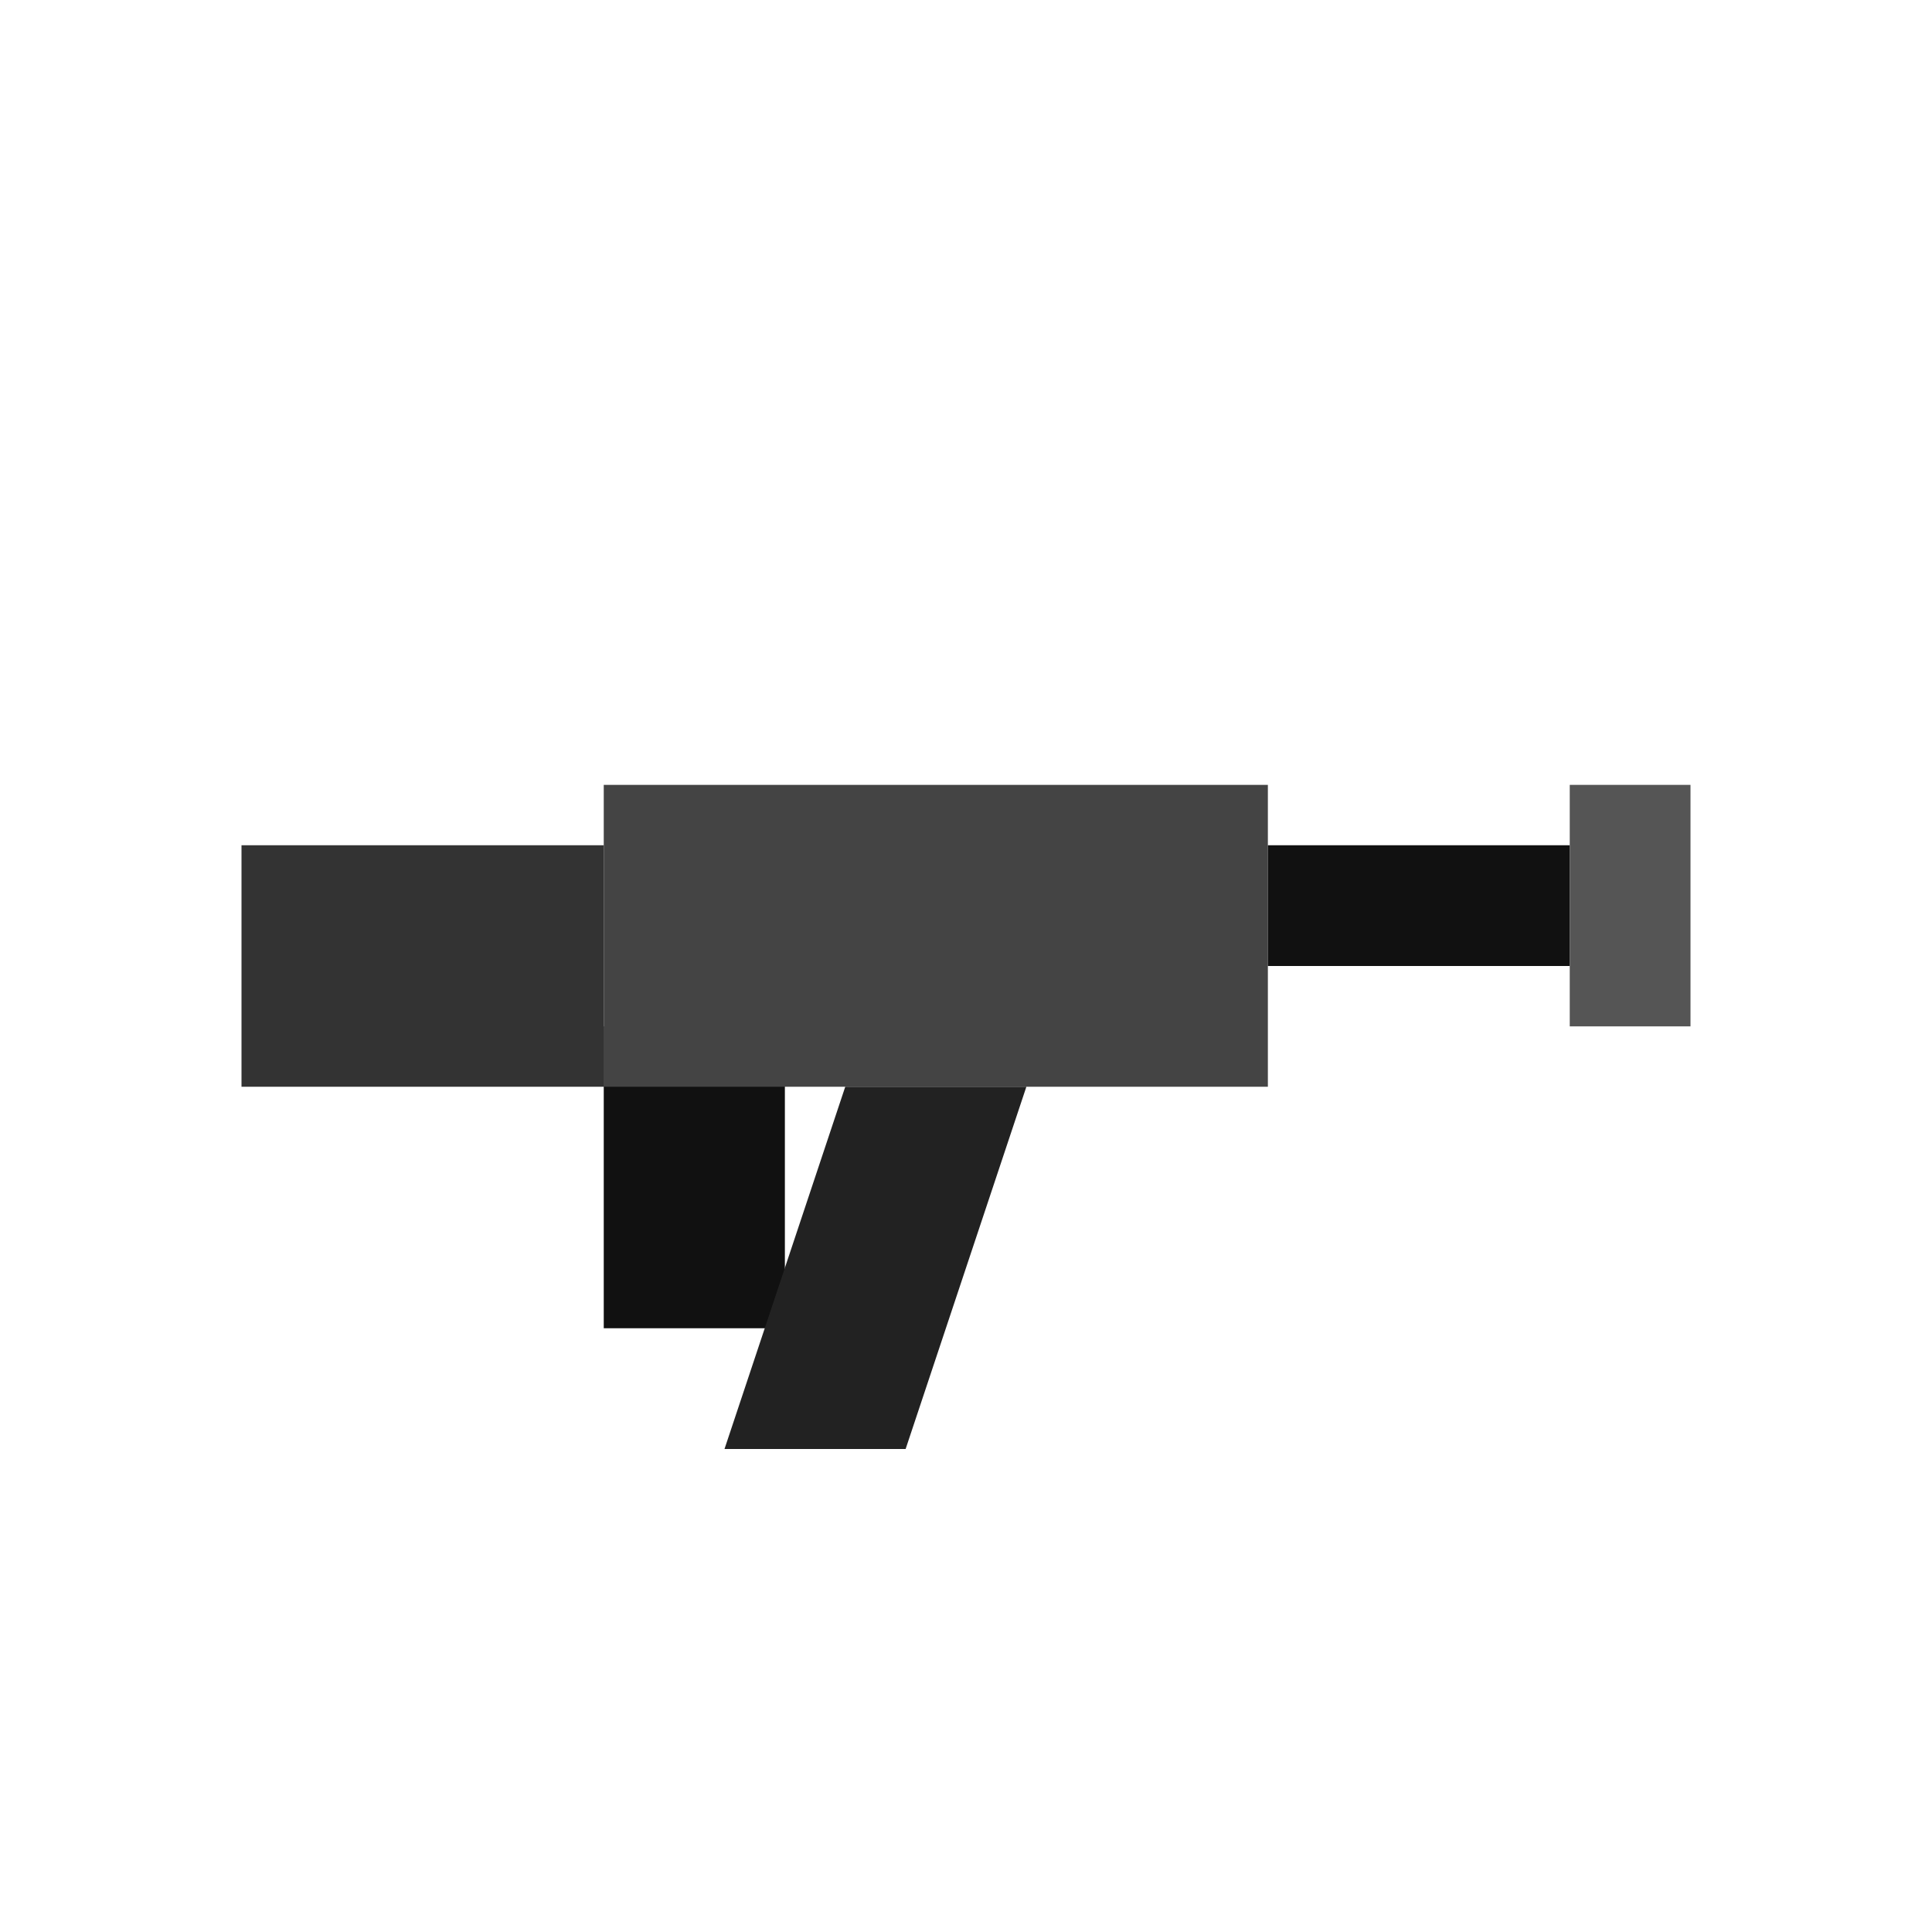
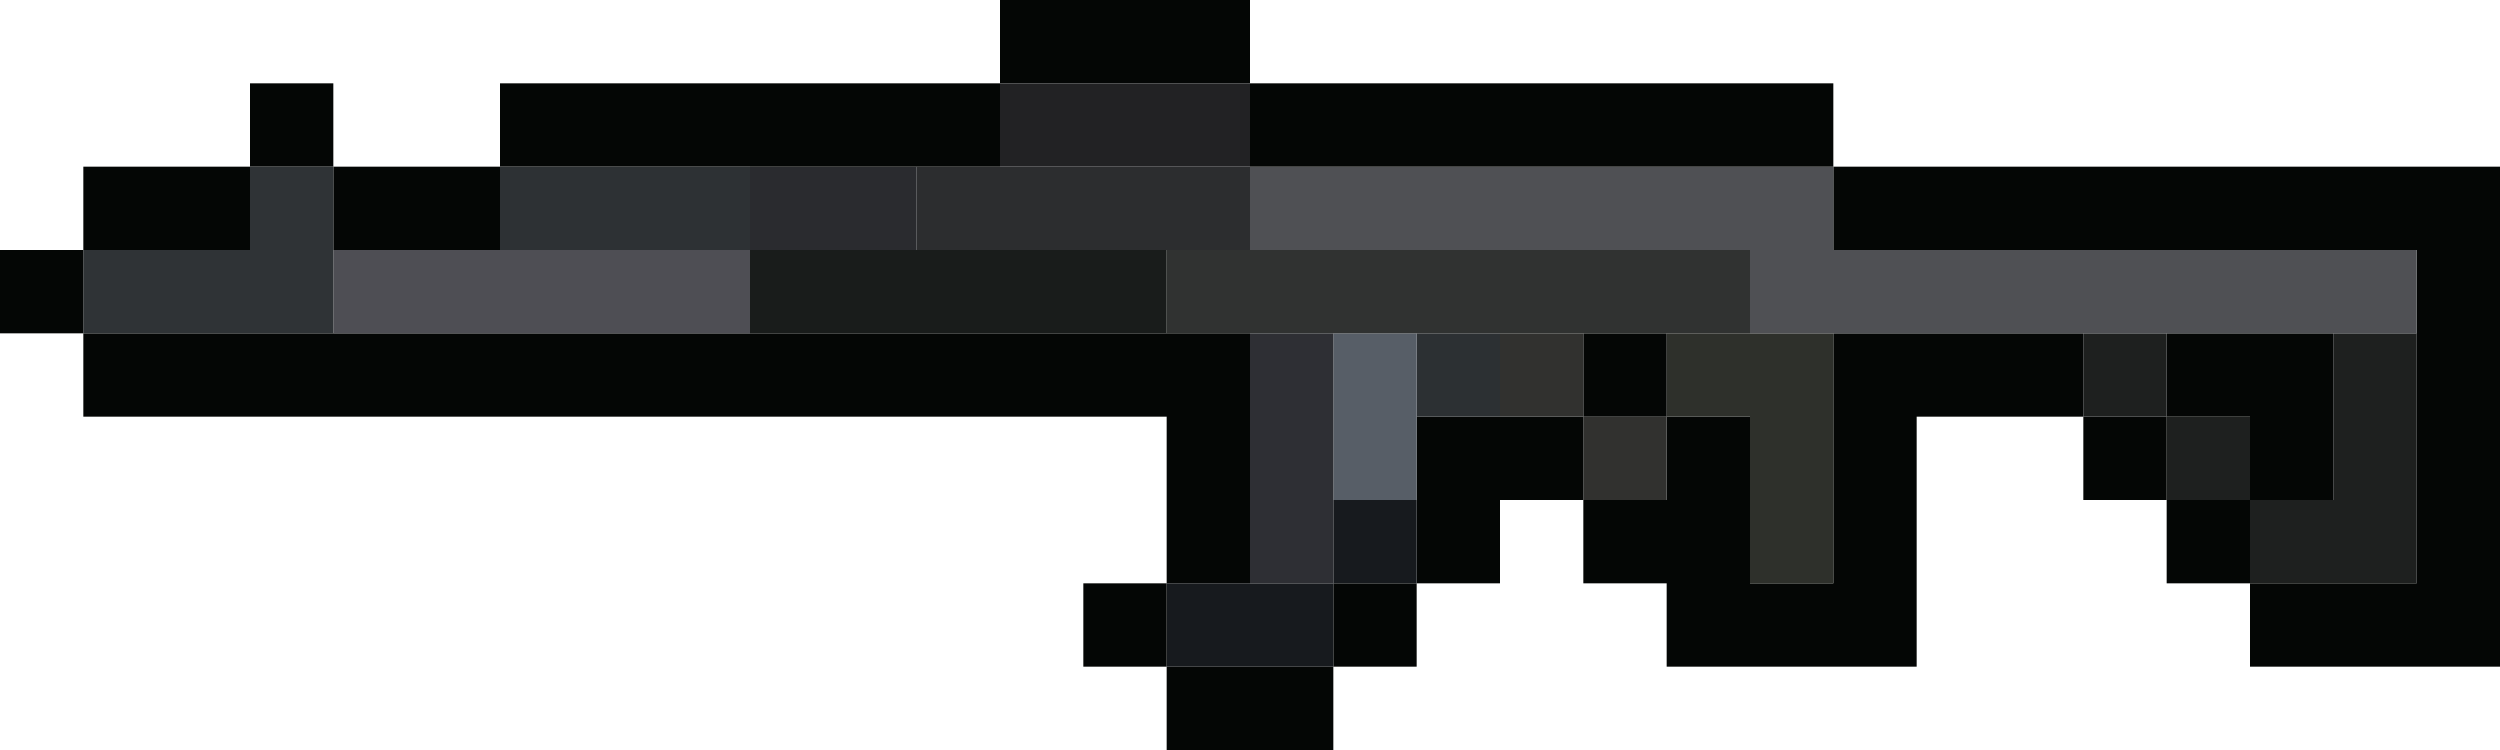
- <svg xmlns="http://www.w3.org/2000/svg" width="32" height="32" viewBox="0 0 32 32">
-   <rect x="4" y="14" width="6" height="4" fill="#333" />
-   <rect x="10" y="17" width="3" height="5" fill="#111" />
-   <rect x="10" y="13" width="11" height="5" fill="#444" />
-   <rect x="21" y="14" width="5" height="2" fill="#111" />
-   <rect x="26" y="13" width="2" height="4" fill="#555" />
-   <path d="M14 18 L12 24 L15 24 L17 18 Z" fill="#222" />
+ <svg xmlns="http://www.w3.org/2000/svg" id="Layer_1" viewBox="0 0 60 18">
+   <defs>
+     <style>.cls-1{fill:#222224;}.cls-2{fill:#303231;}.cls-3{fill:#2c3033;}.cls-4{fill:#4e4e54;}.cls-5{fill:#2e2f34;}.cls-6{fill:#2d3134;}.cls-7{fill:#171a1e;}.cls-8{fill:#191c1b;}.cls-9{fill:#2a2b2f;}.cls-10{fill:#1e201f;}.cls-11{fill:#2e302b;}.cls-12{fill:#2f3336;}.cls-13{fill:#4f5054;}.cls-14{fill:#040605;}.cls-15{fill:#31312f;}.cls-16{fill:#2c2d2f;}.cls-17{fill:#575e67;}</style>
+   </defs>
+   <polygon class="cls-10" points="58 14 58 12 58 10 58 8 56 8 56 10 56 12 54 12 54 14 56 14 58 14" />
+   <polygon class="cls-14" points="56 4 54 4 52 4 50 4 48 4 46 4 44 4 44 6 46 6 48 6 50 6 52 6 54 6 56 6 58 6 58 8 58 10 58 12 58 14 56 14 54 14 54 16 56 16 58 16 60 16 60 14 60 12 60 10 60 8 60 6 60 4 58 4 56 4" />
+   <rect class="cls-14" x="52" y="12" width="2" height="2" />
+   <rect class="cls-10" x="52" y="10" width="2" height="2" />
+   <polygon class="cls-14" points="52 8 52 10 54 10 54 12 56 12 56 10 56 8 54 8 52 8" />
+   <rect class="cls-14" x="50" y="10" width="2" height="2" />
+   <rect class="cls-10" x="50" y="8" width="2" height="2" />
+   <polygon class="cls-14" points="48 8 46 8 44 8 44 10 44 12 44 14 42 14 42 12 42 10 40 10 40 12 38 12 38 14 40 14 40 16 42 16 44 16 46 16 46 14 46 12 46 10 48 10 50 10 50 8 48 8" />
+   <polygon class="cls-11" points="40 8 40 10 42 10 42 12 42 14 44 14 44 12 44 10 44 8 42 8 40 8" />
+   <polygon class="cls-13" points="40 4 38 4 36 4 34 4 32 4 30 4 30 6 32 6 34 6 36 6 38 6 40 6 42 6 42 8 44 8 46 8 48 8 50 8 52 8 54 8 56 8 58 8 58 6 56 6 54 6 52 6 50 6 48 6 46 6 44 6 44 4 42 4 40 4" />
+   <rect class="cls-15" x="38" y="10" width="2" height="2" />
+   <rect class="cls-14" x="38" y="8" width="2" height="2" />
+   <polygon class="cls-14" points="36 10 34 10 34 12 34 14 36 14 36 12 38 12 38 10 36 10" />
+   <rect class="cls-15" x="36" y="8" width="2" height="2" />
+   <rect class="cls-3" x="34" y="8" width="2" height="2" />
+   <rect class="cls-14" x="32" y="14" width="2" height="2" />
+   <rect class="cls-7" x="32" y="12" width="2" height="2" />
+   <polygon class="cls-17" points="32 8 32 10 32 12 34 12 34 10 34 8 32 8" />
+   <polygon class="cls-2" points="34 8 36 8 38 8 40 8 42 8 42 6 40 6 38 6 36 6 34 6 32 6 30 6 28 6 28 8 30 8 32 8 34 8" />
+   <polygon class="cls-7" points="30 14 28 14 28 16 30 16 32 16 32 14 30 14" />
+   <polygon class="cls-5" points="32 8 30 8 30 10 30 12 30 14 32 14 32 12 32 10 32 8" />
+   <polygon class="cls-14" points="32 4 34 4 36 4 38 4 40 4 42 4 44 4 44 2 42 2 40 2 38 2 36 2 34 2 32 2 30 2 30 4 32 4" />
+   <polygon class="cls-14" points="28 16 28 18 30 18 32 18 32 16 30 16 28 16" />
+   <polygon class="cls-14" points="30 12 30 10 30 8 28 8 26 8 24 8 22 8 20 8 18 8 16 8 14 8 12 8 10 8 8 8 6 8 4 8 2 8 2 10 4 10 6 10 8 10 10 10 12 10 14 10 16 10 18 10 20 10 22 10 24 10 26 10 28 10 28 12 28 14 30 14 30 12" />
+   <rect class="cls-14" x="26" y="14" width="2" height="2" />
+   <polygon class="cls-8" points="26 6 24 6 22 6 20 6 18 6 18 8 20 8 22 8 24 8 26 8 28 8 28 6 26 6" />
+   <polygon class="cls-14" points="28 2 30 2 30 0 28 0 26 0 24 0 24 2 26 2 28 2" />
+   <polygon class="cls-1" points="26 4 28 4 30 4 30 2 28 2 26 2 24 2 24 4 26 4" />
+   <polygon class="cls-16" points="24 6 26 6 28 6 30 6 30 4 28 4 26 4 24 4 22 4 22 6 24 6" />
+   <polygon class="cls-9" points="22 6 22 4 20 4 18 4 18 6 20 6 22 6" />
+   <polygon class="cls-4" points="16 6 14 6 12 6 10 6 8 6 8 8 10 8 12 8 14 8 16 8 18 8 18 6 16 6" />
+   <polygon class="cls-14" points="16 4 18 4 20 4 22 4 24 4 24 2 22 2 20 2 18 2 16 2 14 2 12 2 12 4 14 4 16 4" />
+   <polygon class="cls-6" points="14 6 16 6 18 6 18 4 16 4 14 4 12 4 12 6 14 6" />
+   <polygon class="cls-14" points="10 6 12 6 12 4 10 4 8 4 8 6 10 6" />
+   <rect class="cls-14" x="6" y="2" width="2" height="2" />
+   <polygon class="cls-12" points="6 8 8 8 8 6 8 4 6 4 6 6 4 6 2 6 2 8 4 8 6 8" />
+   <polygon class="cls-14" points="6 6 6 4 4 4 2 4 2 6 4 6 6 6" />
+   <rect class="cls-14" y="6" width="2" height="2" />
</svg>
